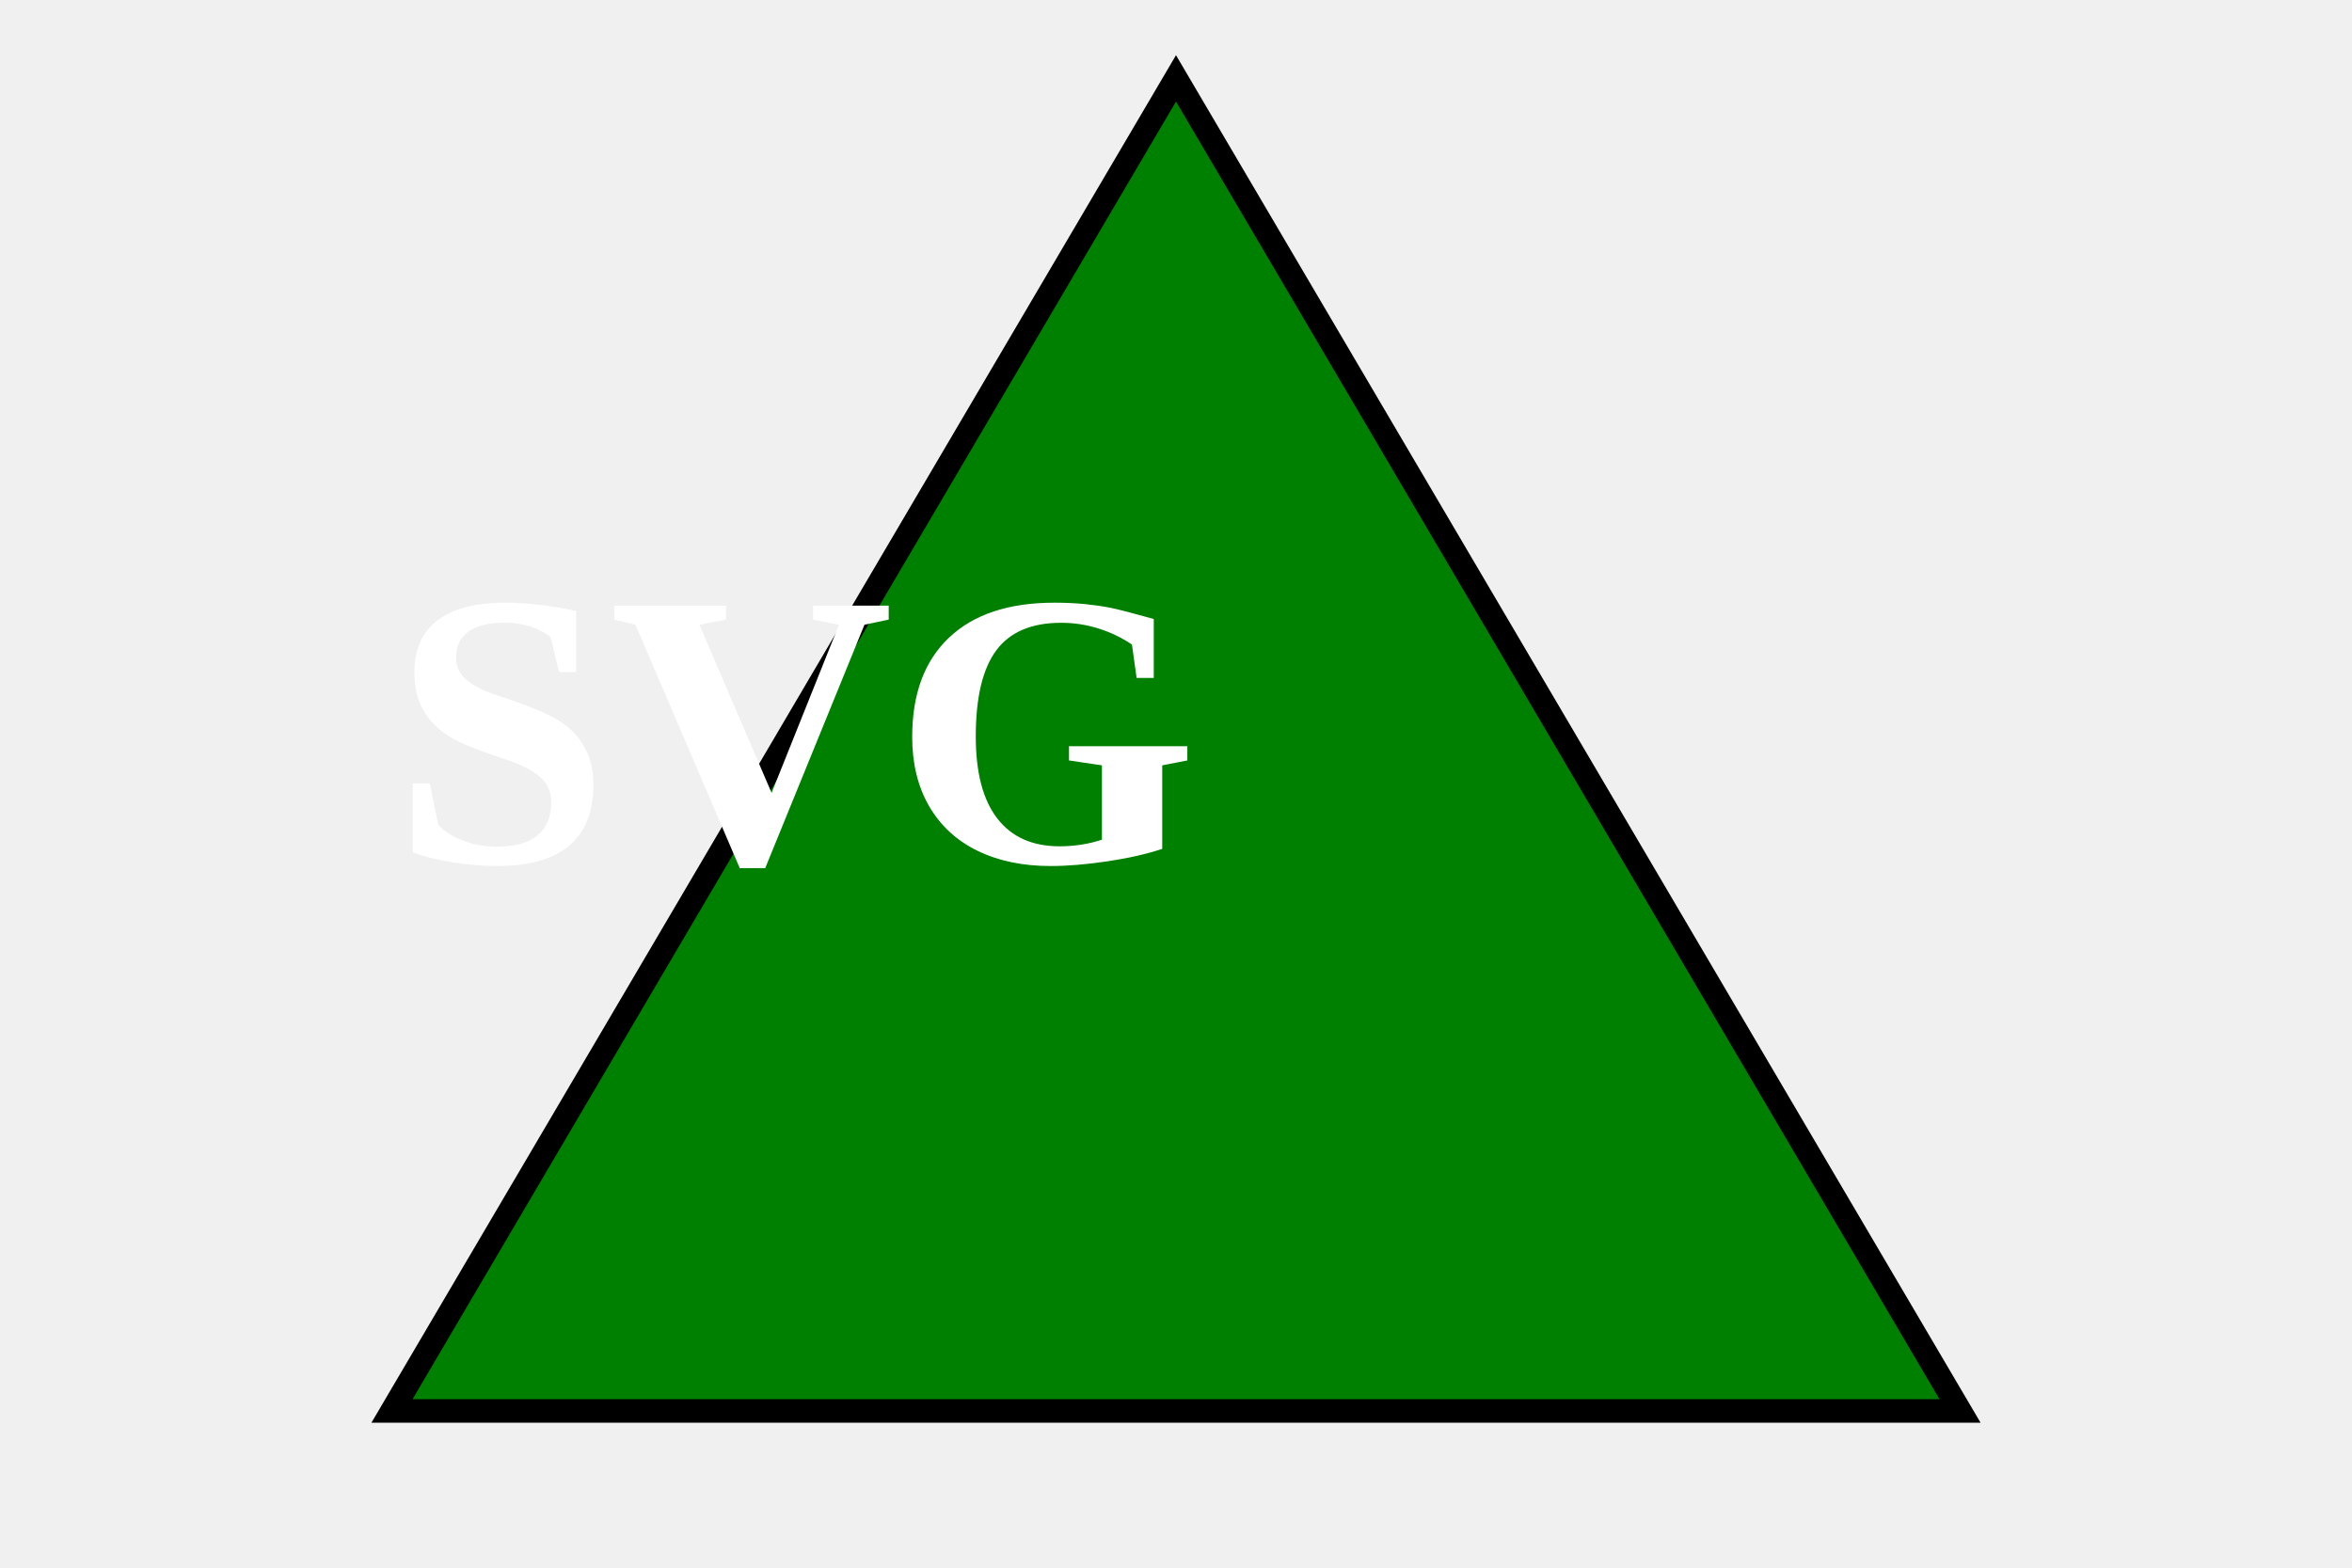
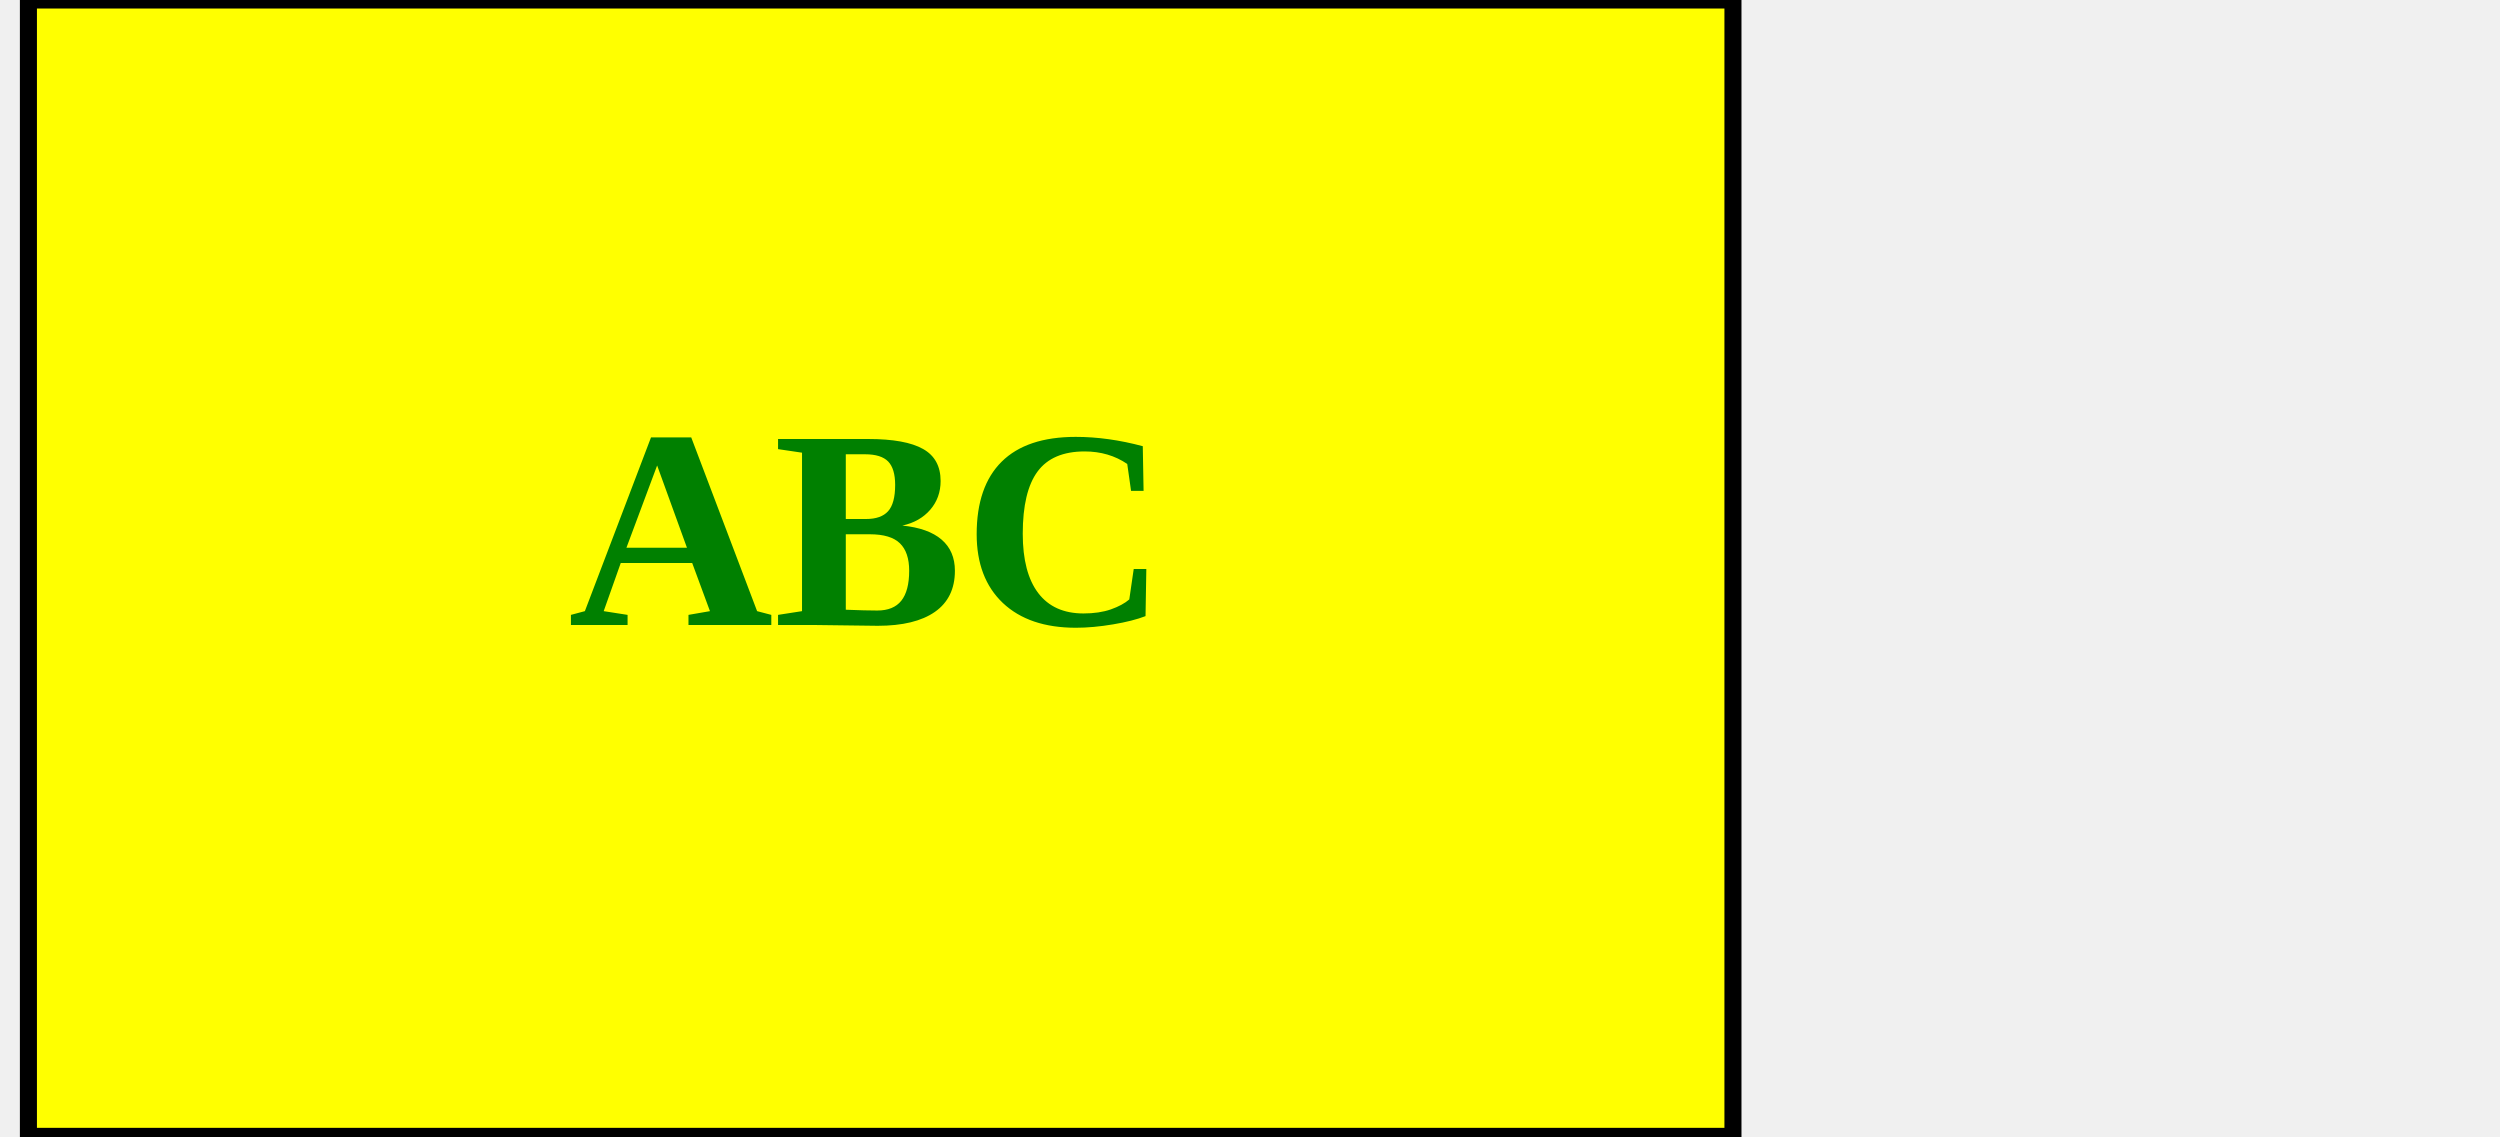
- <svg xmlns="http://www.w3.org/2000/svg" width="300" height="200">
-   <polygon points="150,10 250,180 50,180" style="fill:green;stroke-width:3;stroke:rgb(0,0,0)" />
-   <text x="50" y="110" font-size="50" font-weight="bold" fill="white">SVG</text>
+ <svg xmlns="http://www.w3.org/2000/svg" width="440" height="200">
+   <rect width="300" height="200" x="5" style="fill:Yellow;stroke-width:3;stroke:rgb(0,0,0)" />
+   <text x="100" y="110" font-size="50" font-weight="bold" fill="Green">ABC</text>
</svg>
